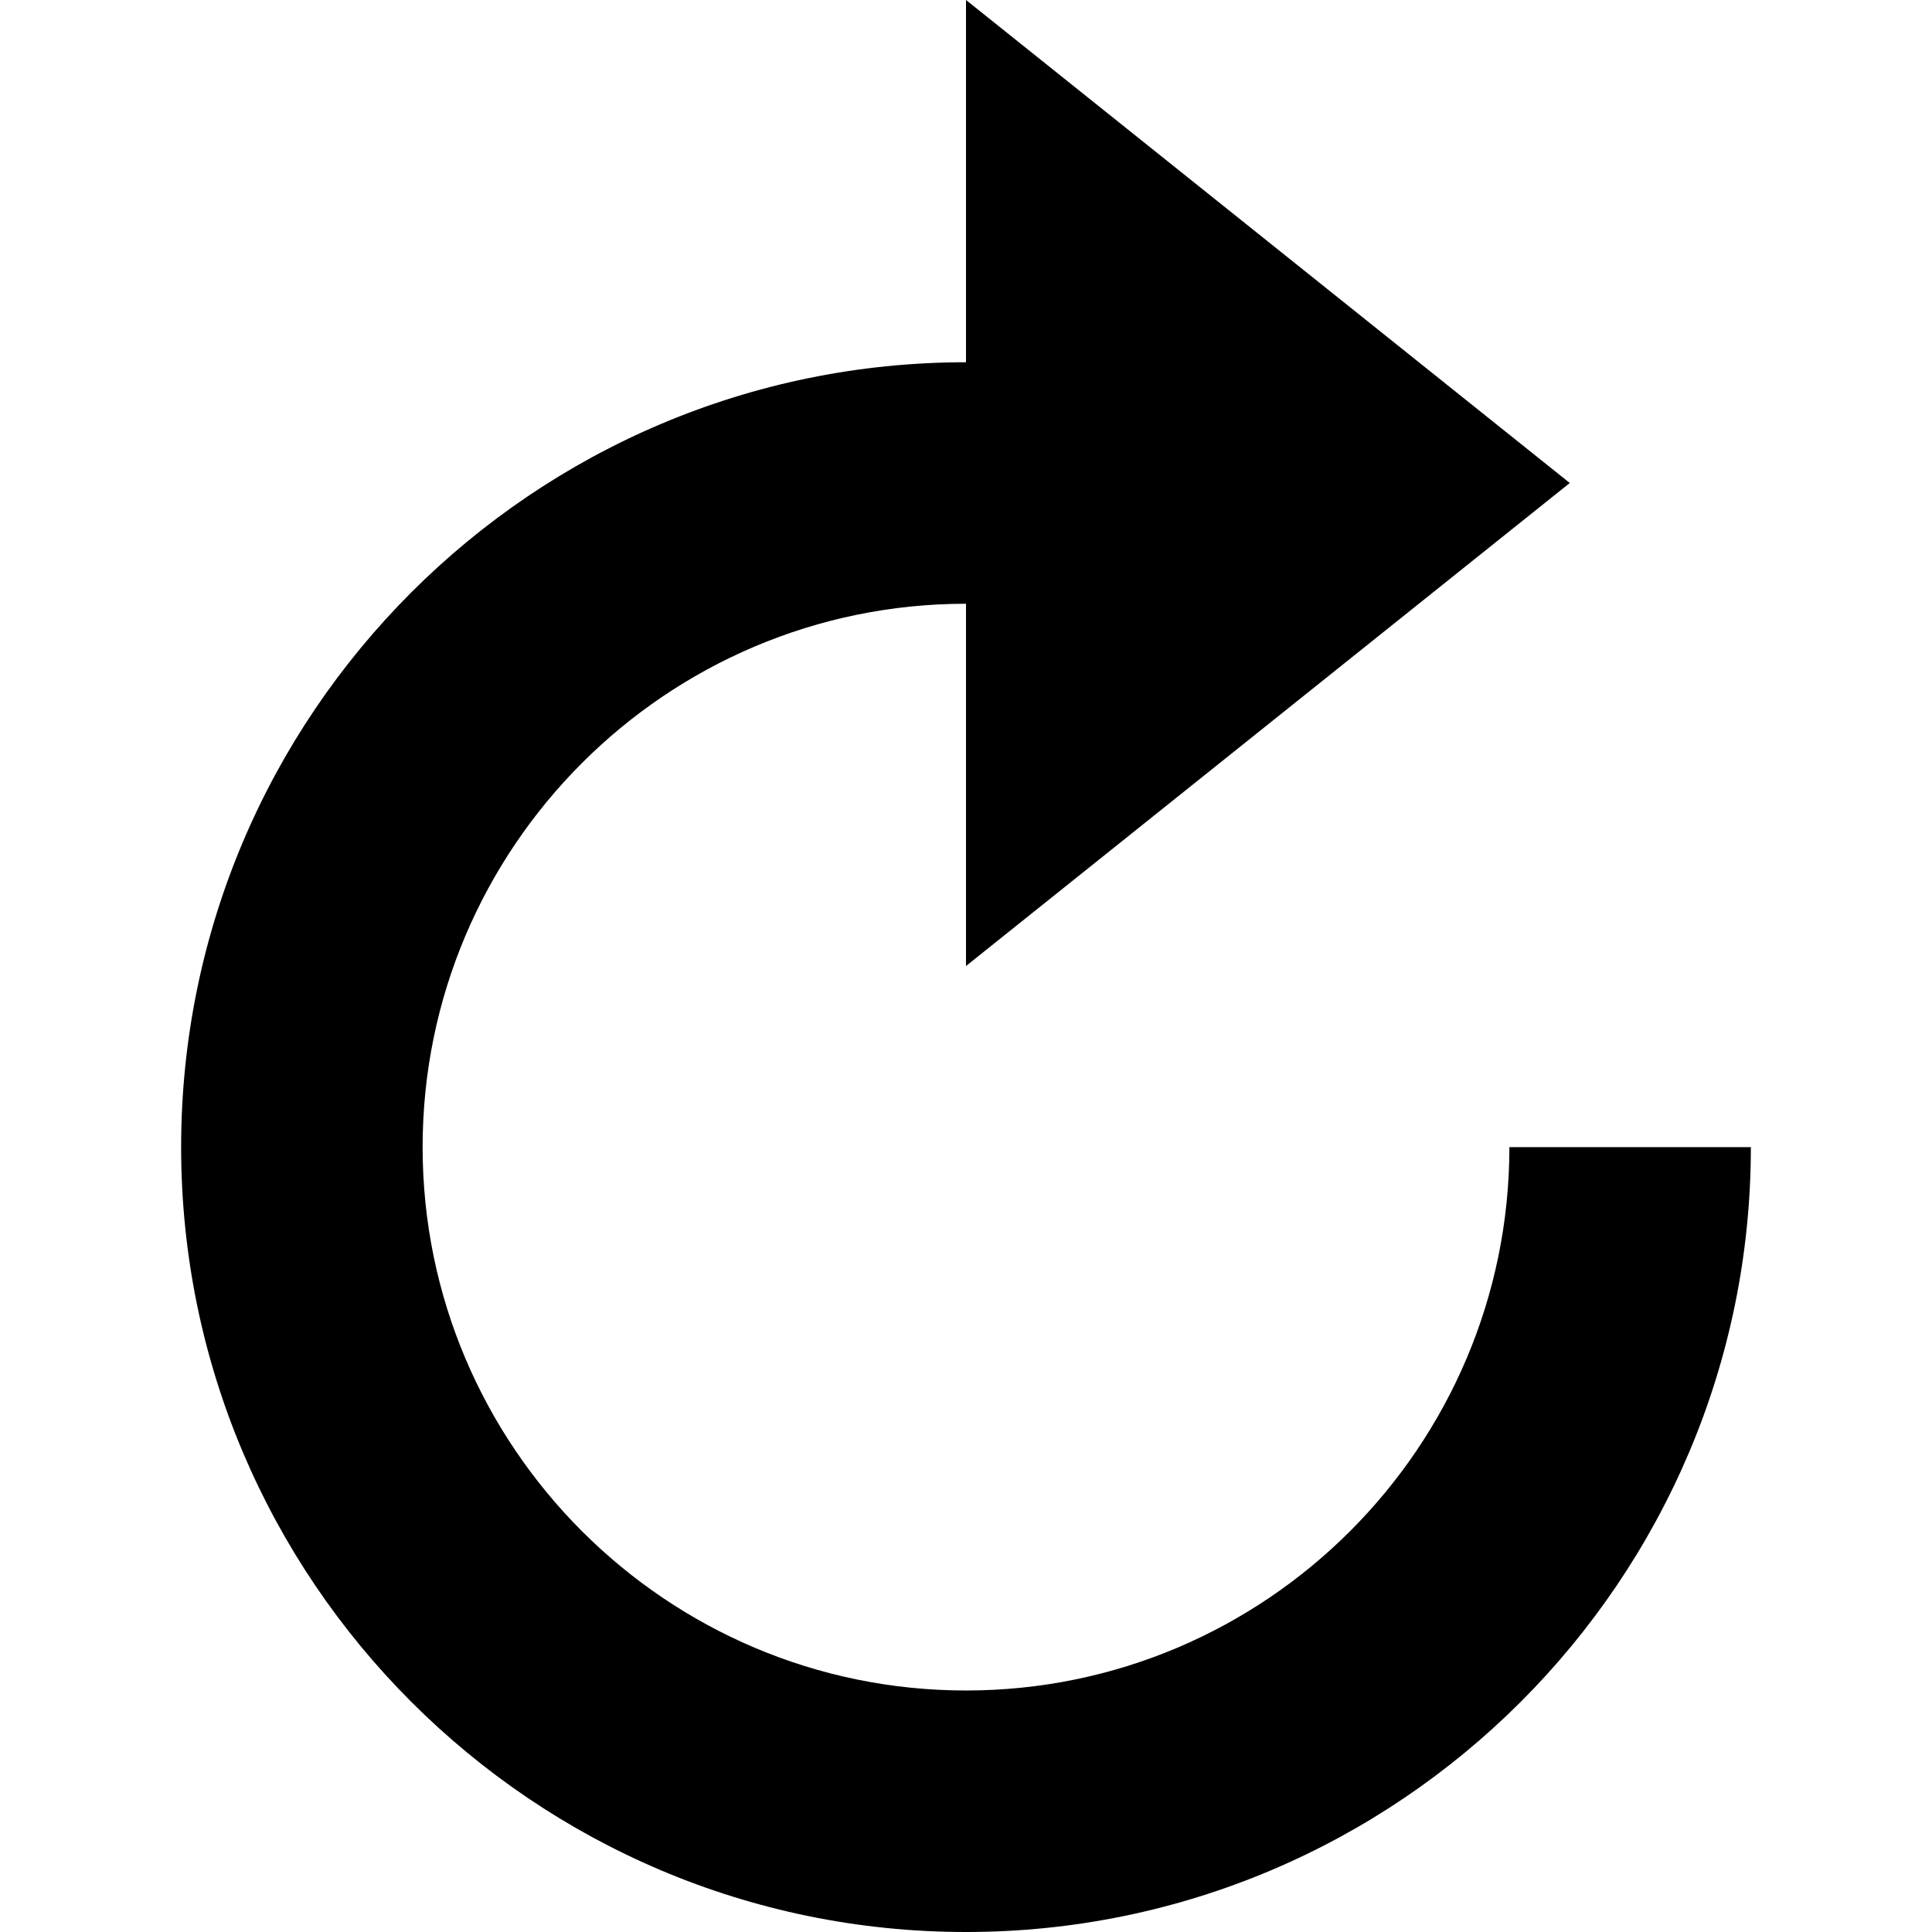
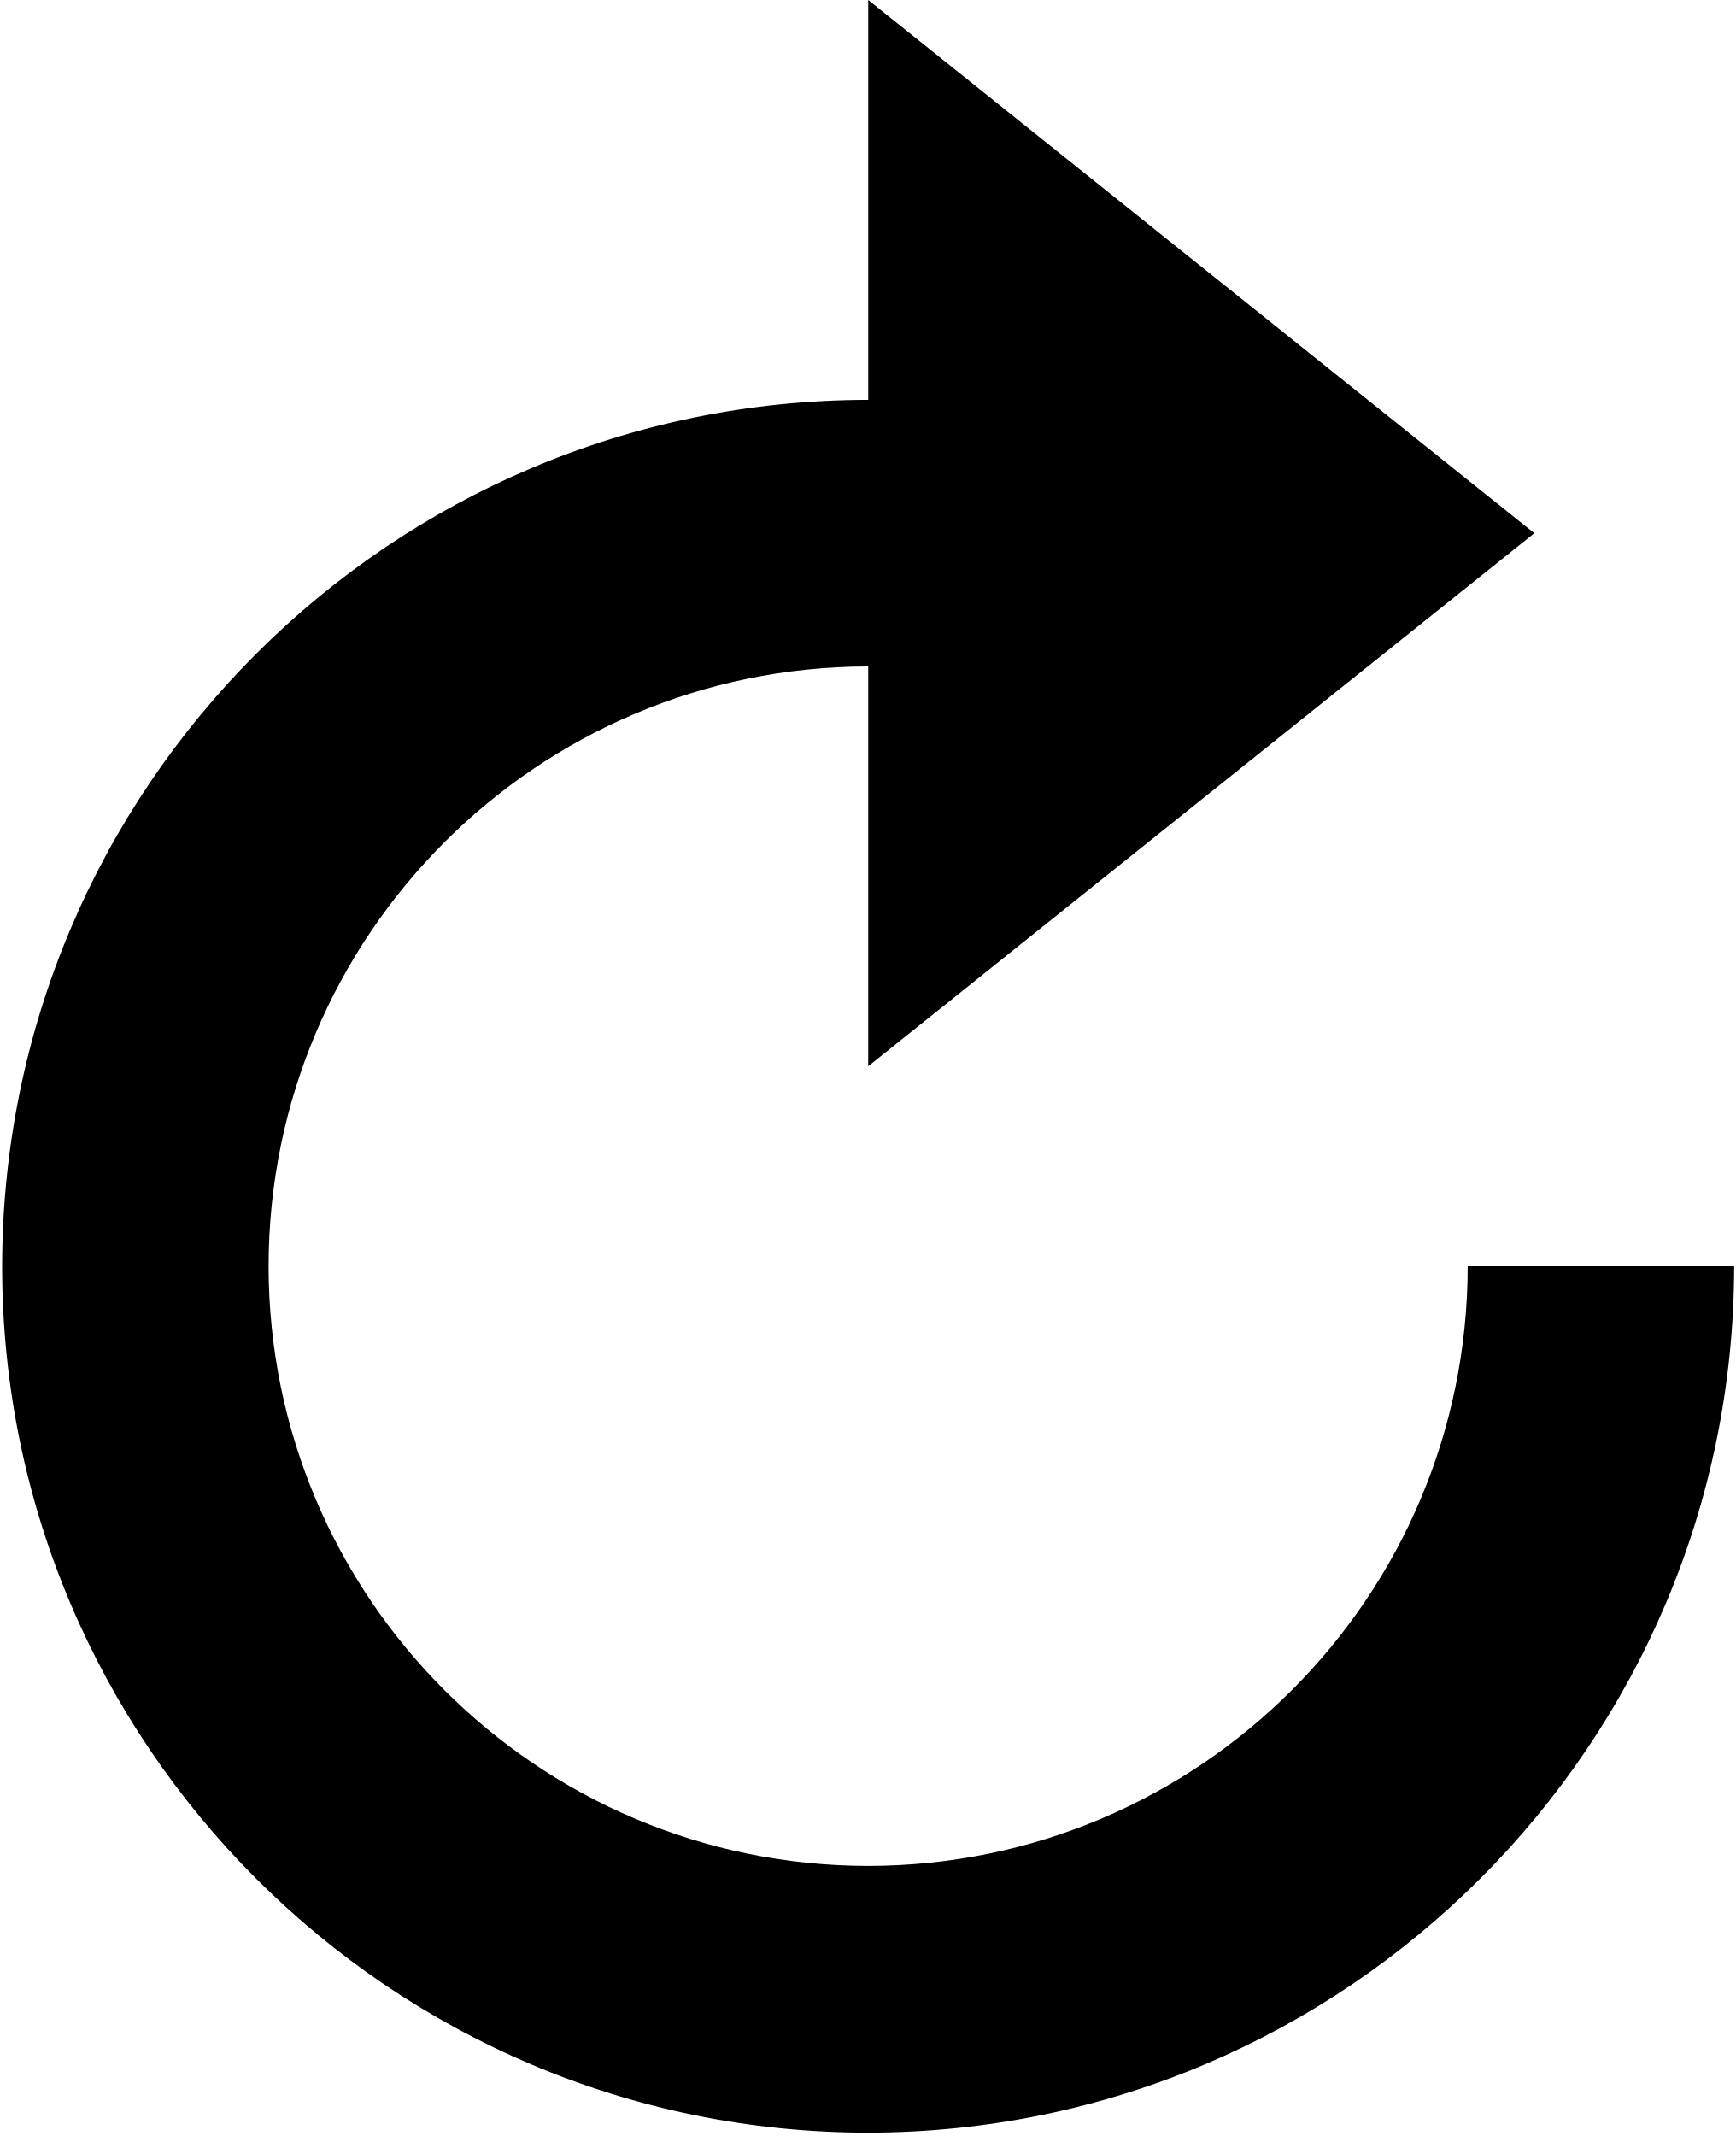
- <svg xmlns="http://www.w3.org/2000/svg" version="1.1" id="Capa_1" x="0px" y="0px" width="485.212px" height="485.212px" viewBox="0 0 485.212 485.212" style="enable-background:new 0 0 485.212 485.212;" xml:space="preserve">
-   <g>
-     <path d="M242.607,424.559c-75.252,0-136.468-61.209-136.468-136.465c0-75.252,61.216-136.466,136.468-136.466v90.978   l151.629-121.302L242.607,0v90.978c-108.687,0-197.117,88.432-197.117,197.117c0,108.691,88.43,197.118,197.117,197.118   c108.687,0,197.114-88.427,197.114-197.118h-60.645C379.077,363.35,317.859,424.559,242.607,424.559z" />
-   </g>
-   <g>
- </g>
-   <g>
- </g>
-   <g>
- </g>
-   <g>
- </g>
-   <g>
- </g>
-   <g>
- </g>
-   <g>
- </g>
-   <g>
- </g>
-   <g>
- </g>
-   <g>
- </g>
-   <g>
- </g>
-   <g>
- </g>
-   <g>
- </g>
-   <g>
- </g>
-   <g>
- </g>
+ <svg xmlns="http://www.w3.org/2000/svg" width="13" height="16">
+   <path d="M6.504 13.977a4.497 4.497 0 0 1-4.492-4.492 4.497 4.497 0 0 1 4.492-4.493v2.995l4.99-3.993L6.504 0v2.995a6.496 6.496 0 0 0-6.488 6.49c0 3.578 2.91 6.49 6.488 6.49a6.496 6.496 0 0 0 6.487-6.49h-1.996a4.497 4.497 0 0 1-4.491 4.492z" fill="#000" fill-rule="evenodd" />
</svg>
